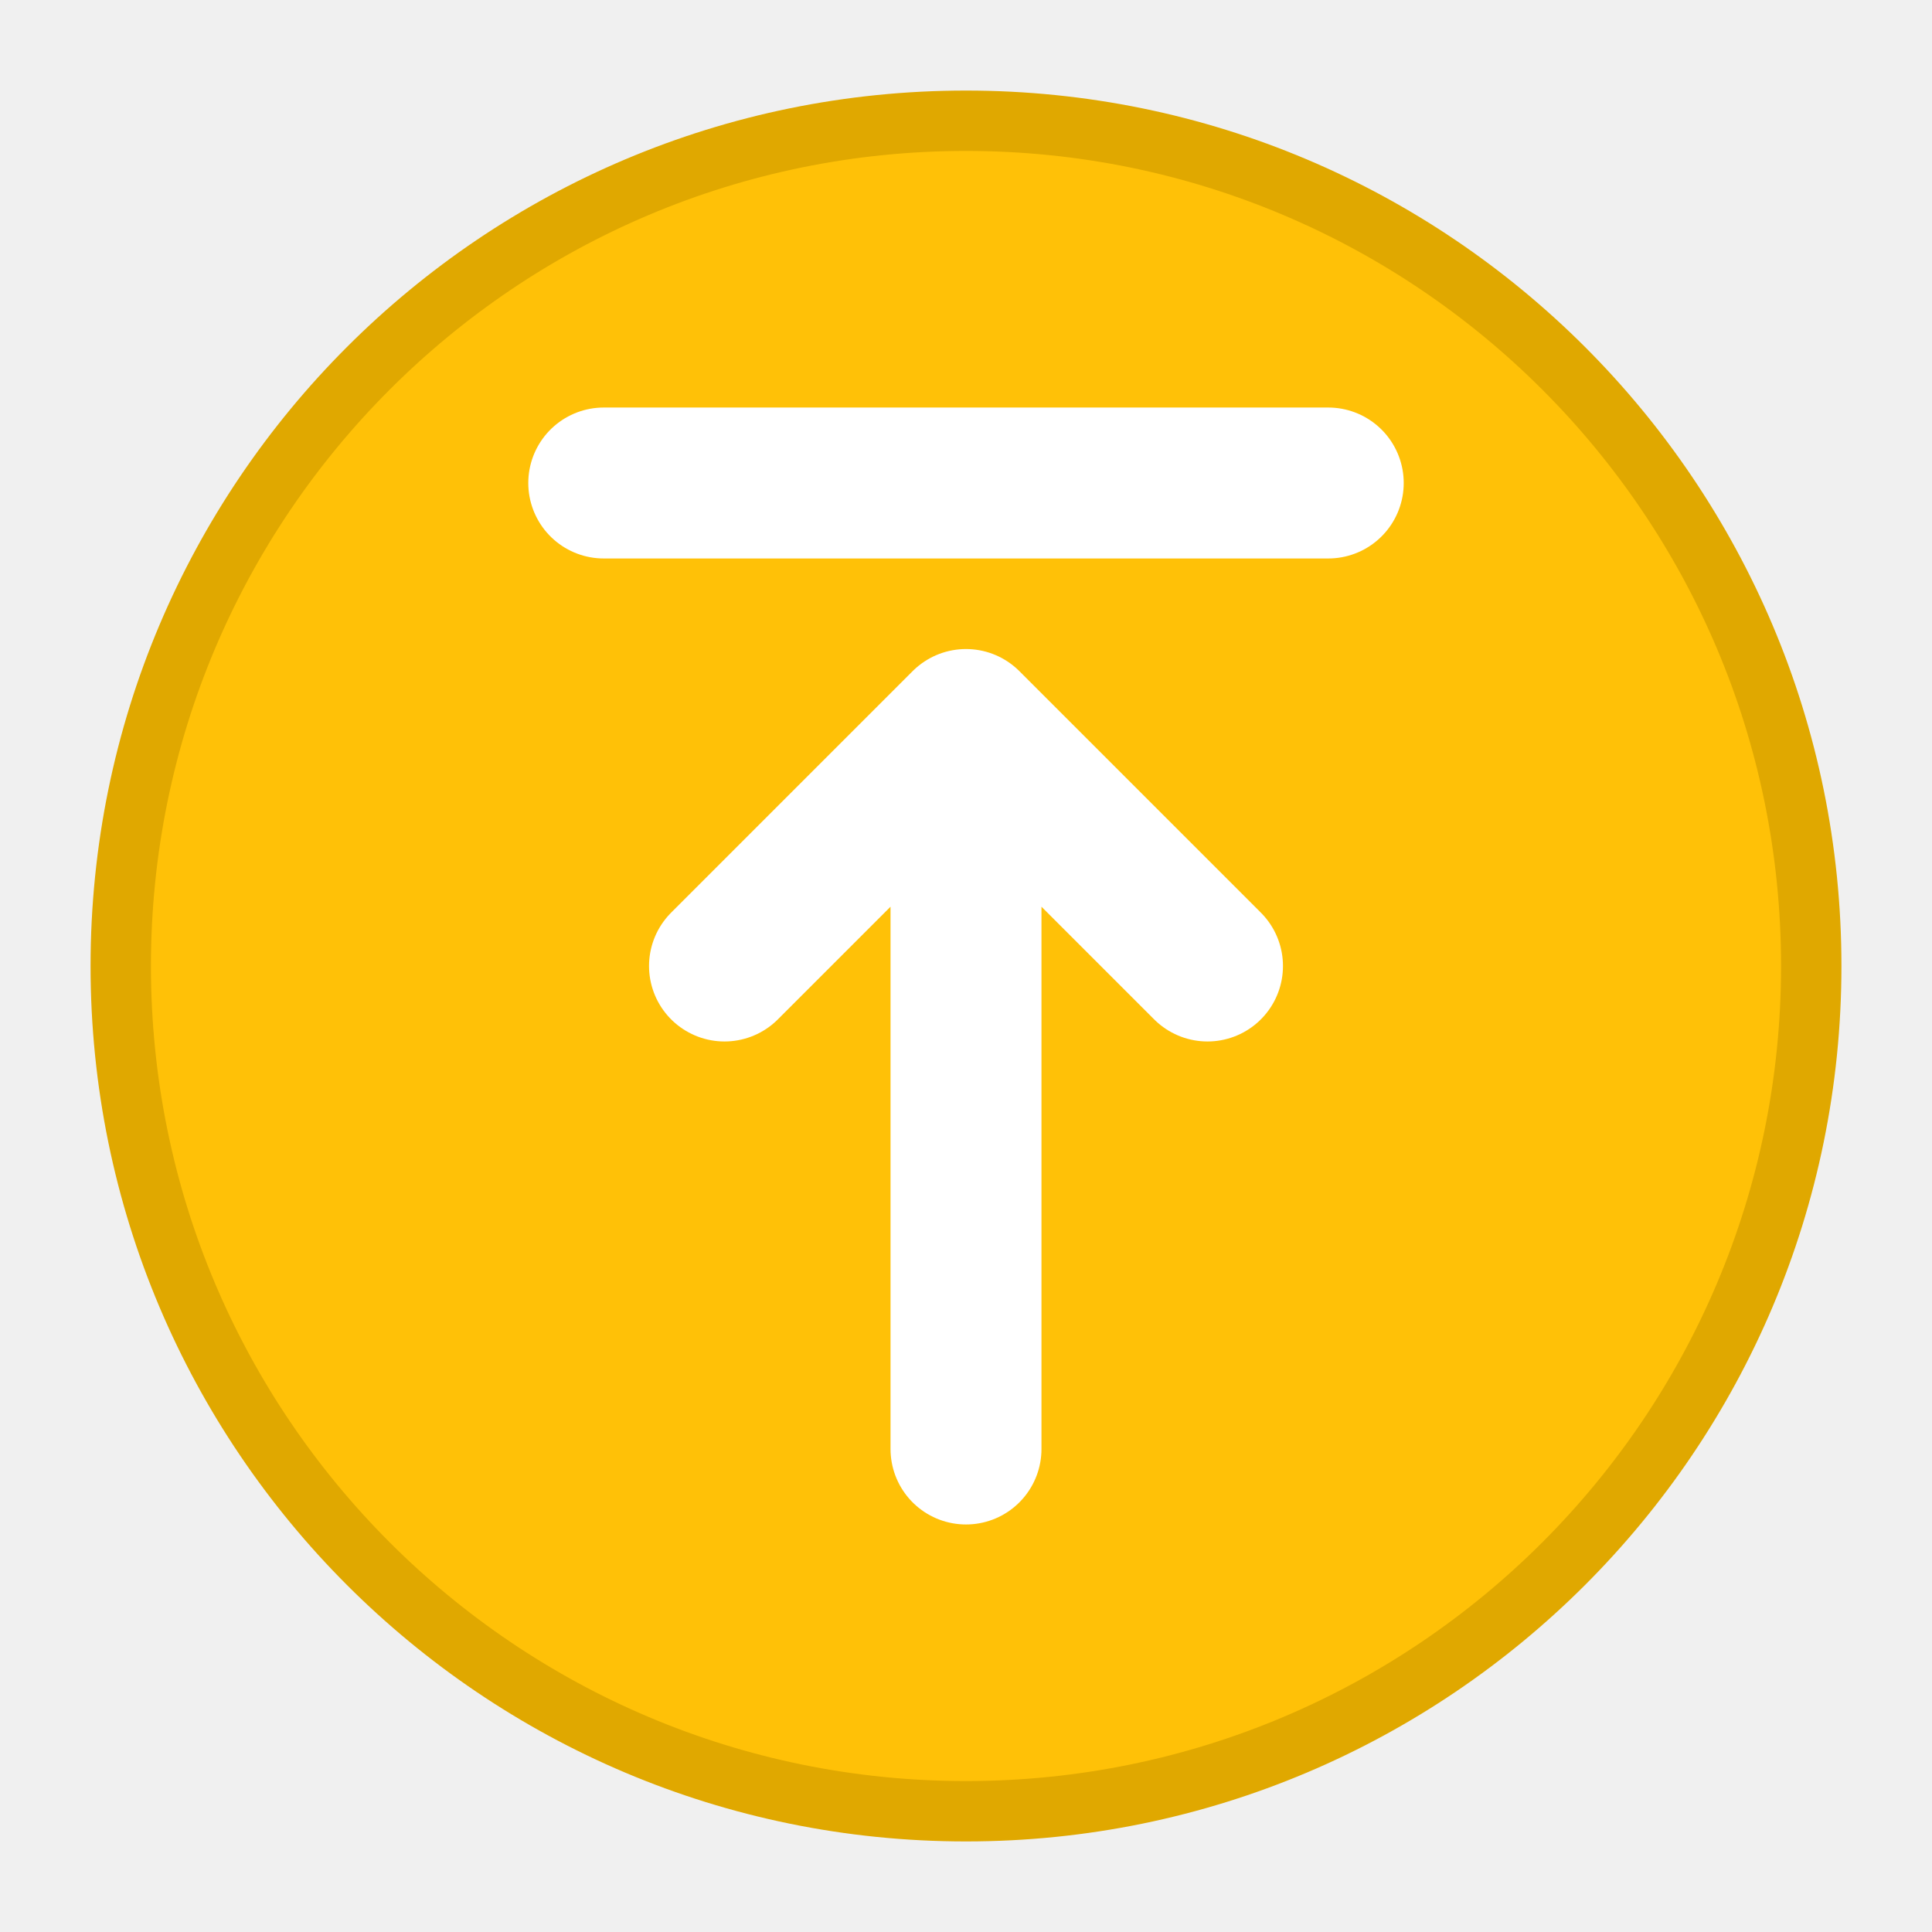
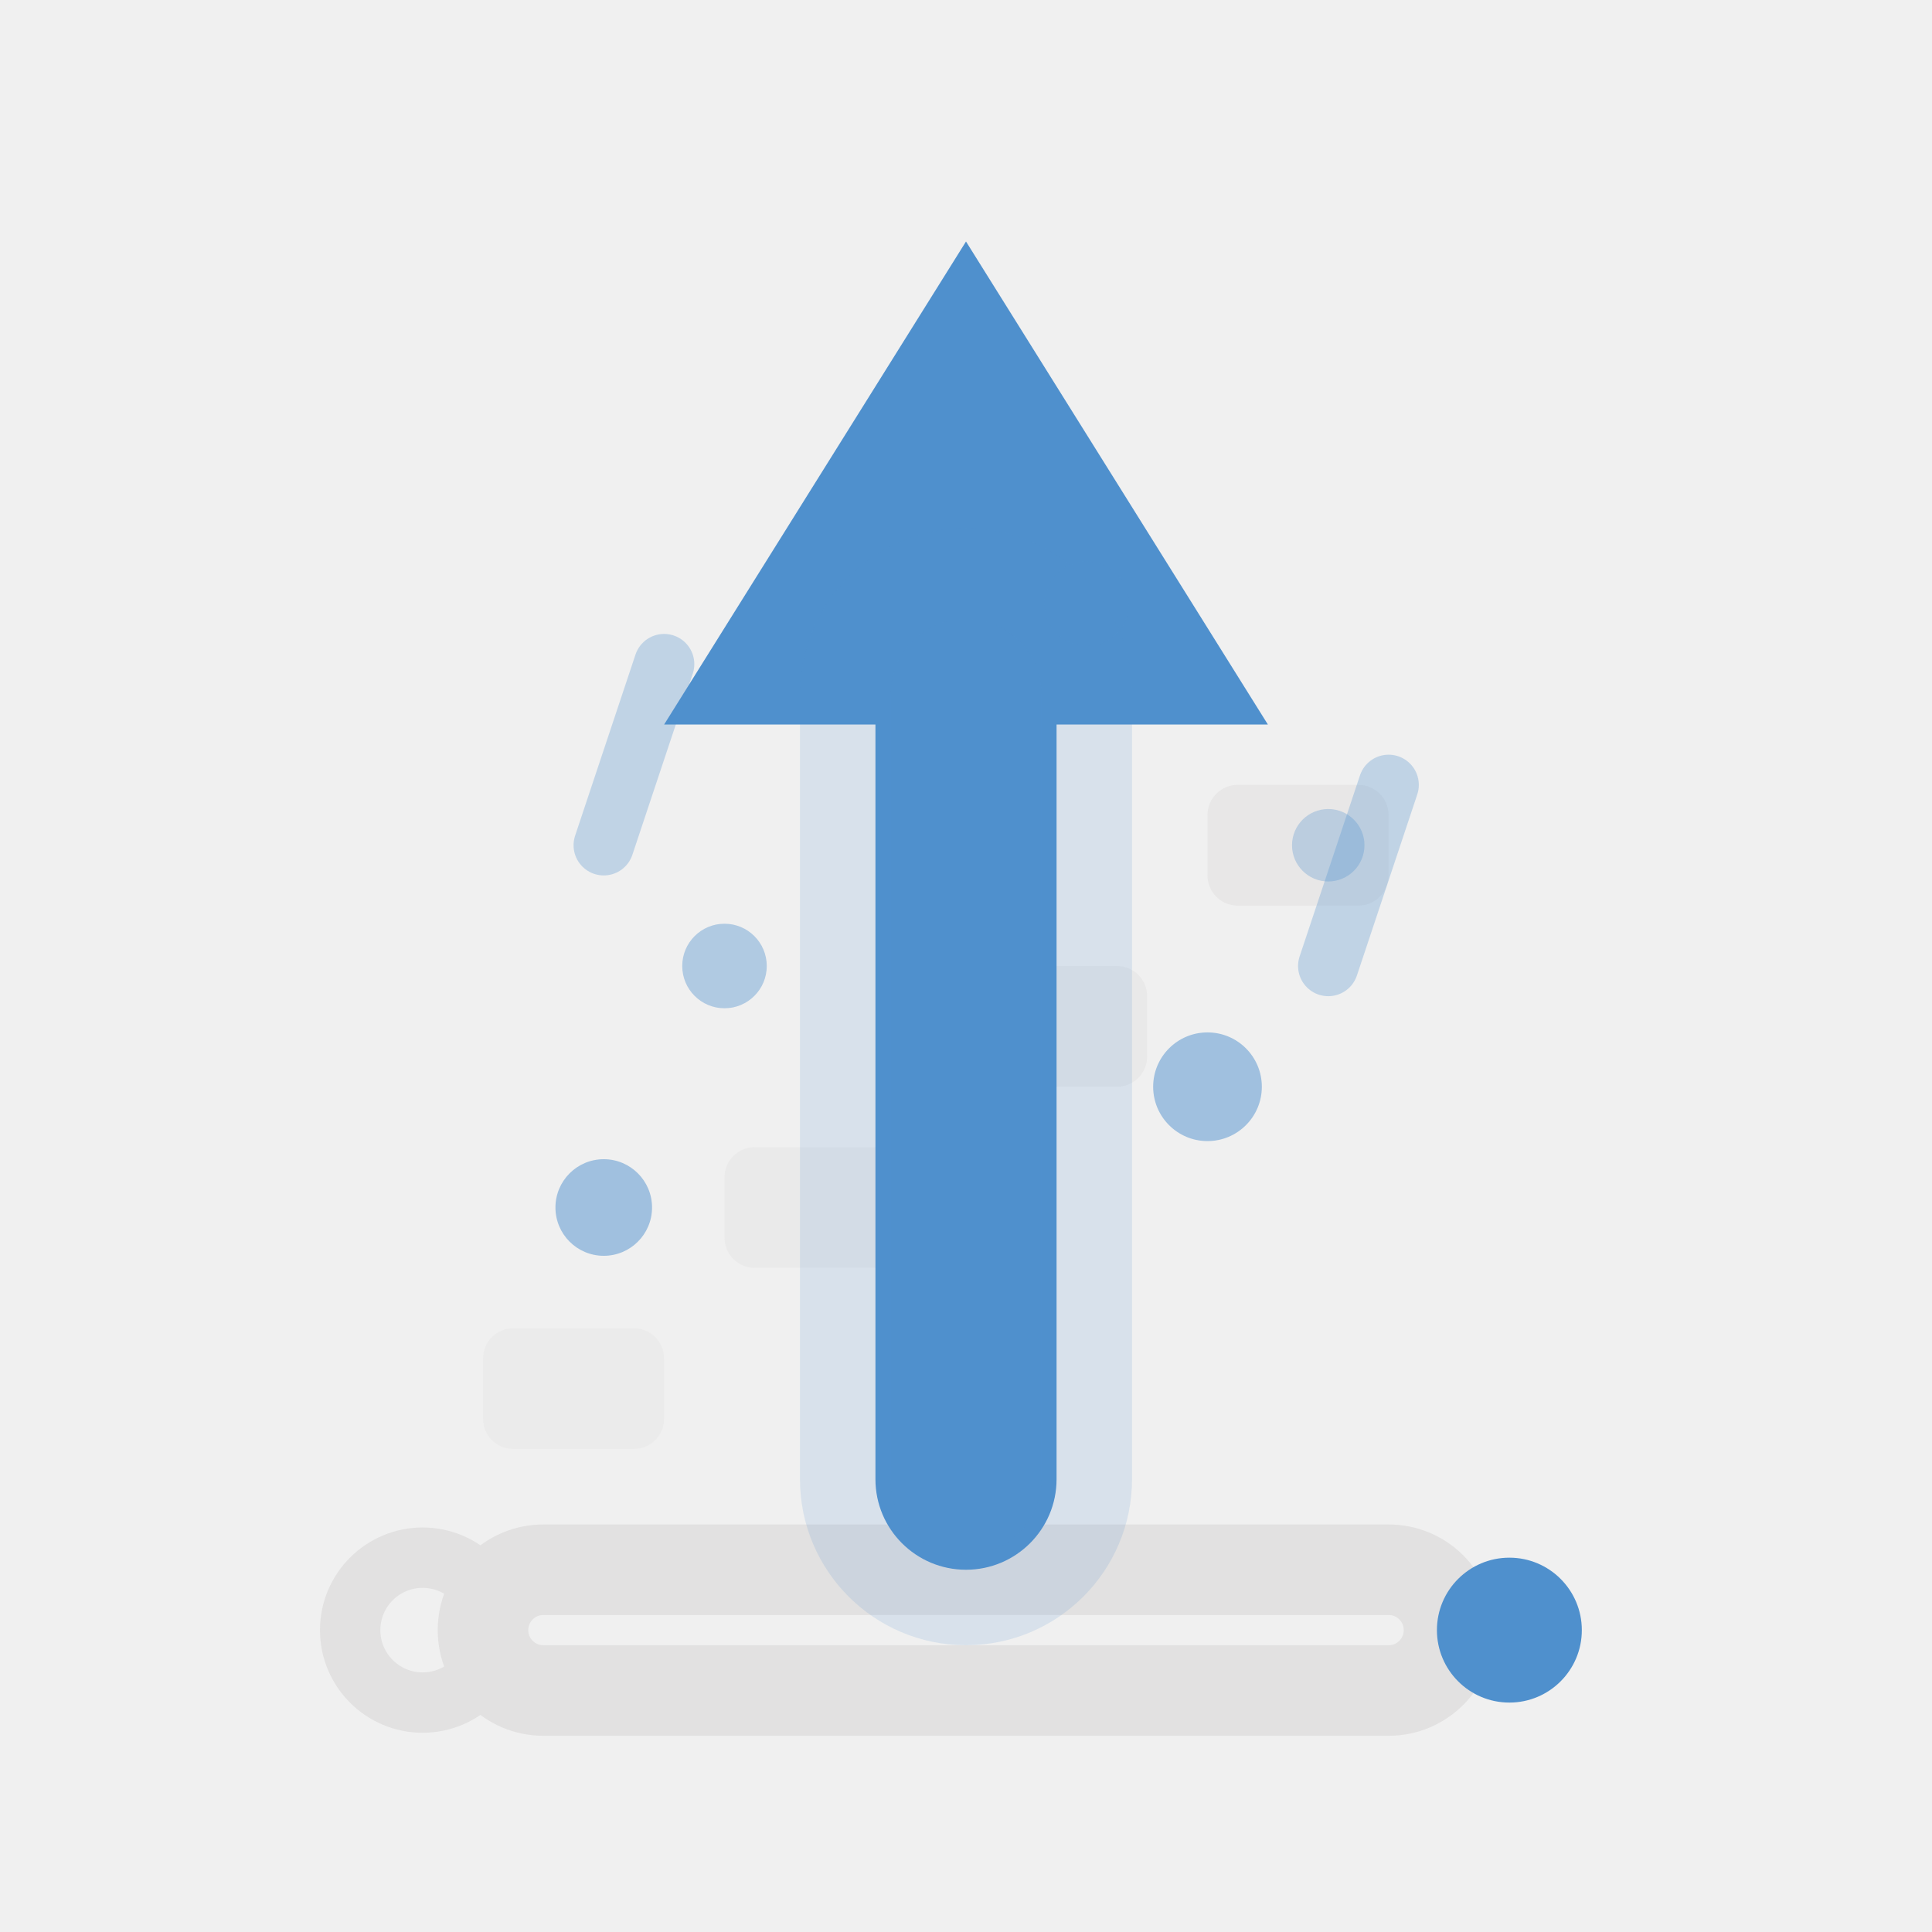
<svg xmlns="http://www.w3.org/2000/svg" width="32" height="32" viewBox="0 0 32 32">
-   <circle cx="16" cy="16" r="14" fill="#FFC107" stroke="#E0A800" stroke-width="1" />
-   <path d="M16 24 L16 12 M12 16 L16 12 L20 16" stroke="#FFFFFF" stroke-width="2.5" fill="none" stroke-linecap="round" stroke-linejoin="round" />
-   <path d="M10 8 L22 8" stroke="#FFFFFF" stroke-width="2.5" stroke-linecap="round" />
+   <rect x="8" y="26" width="16" height="2" rx="1" fill="none" stroke="#e2e1e1" stroke-width="1.5" />
+   <rect x="8" y="22" width="3" height="2" rx="0.5" fill="#e2e1e1" opacity="0.3" />
+   <rect x="12" y="19" width="3" height="2" rx="0.5" fill="#e2e1e1" opacity="0.4" />
+   <rect x="16" y="16" width="3" height="2" rx="0.5" fill="#e2e1e1" opacity="0.5" />
+   <rect x="20" y="13" width="3" height="2" rx="0.5" fill="#e2e1e1" opacity="0.6" />
+   <rect x="14.5" y="10" width="3" height="16" rx="1.5" fill="#4f90cd" />
+   <path d="M 16 4 L 11 12 L 21 12 Z" fill="#4f90cd" />
+   <rect x="14" y="9.5" width="4" height="17" rx="2" fill="none" stroke="#4f90cd" stroke-width="1.5" opacity="0.15" />
+   <circle cx="10" cy="20" r="0.8" fill="#4f90cd" opacity="0.5" />
+   <circle cx="12" cy="16" r="0.7" fill="#4f90cd" opacity="0.4" />
+   <circle cx="20" cy="18" r="0.9" fill="#4f90cd" opacity="0.5" />
+   <circle cx="22" cy="14" r="0.6" fill="#4f90cd" opacity="0.3" />
+   <circle cx="18" cy="10" r="0.7" fill="#4f90cd" opacity="0.4" />
+   <line x1="10" y1="14" x2="11" y2="11" stroke="#4f90cd" stroke-width="1" opacity="0.3" stroke-linecap="round" />
+   <line x1="22" y1="16" x2="23" y2="13" stroke="#4f90cd" stroke-width="1" opacity="0.3" stroke-linecap="round" />
+   <circle cx="7" cy="27" r="1.2" fill="none" stroke="#e2e1e1" stroke-width="1" />
+   <circle cx="25" cy="27" r="1.2" fill="#4f90cd" />
</svg>
